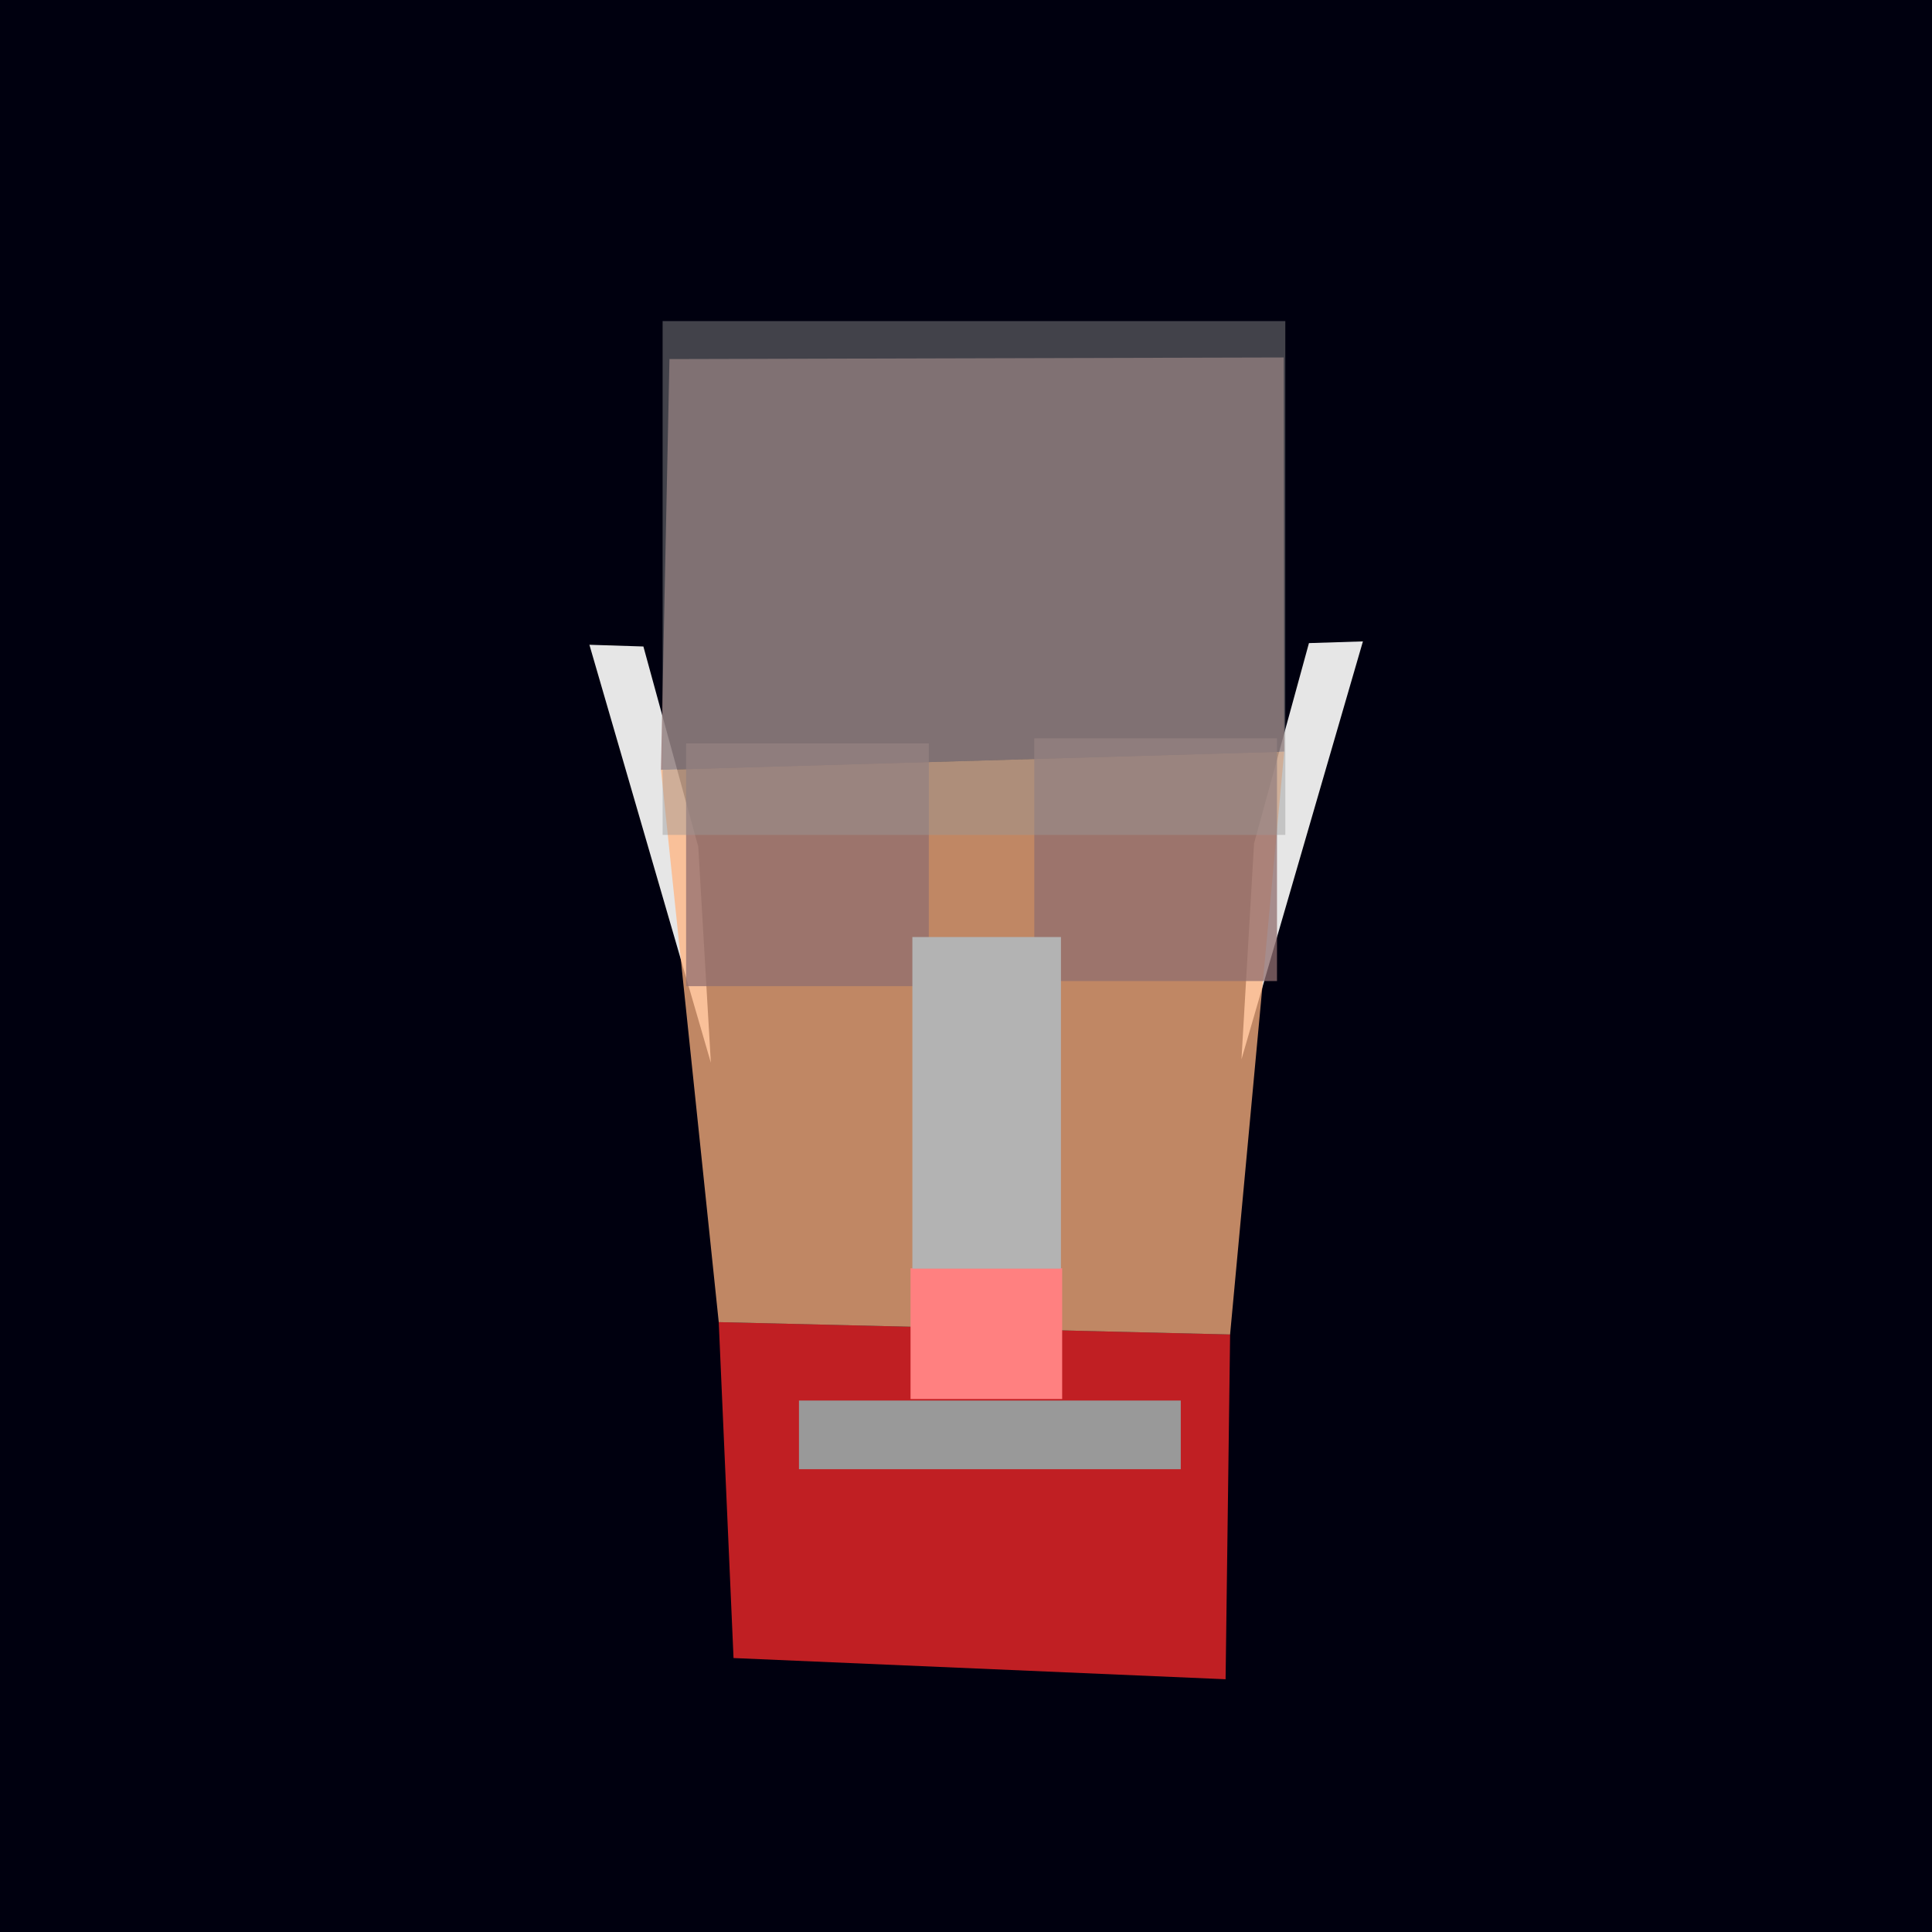
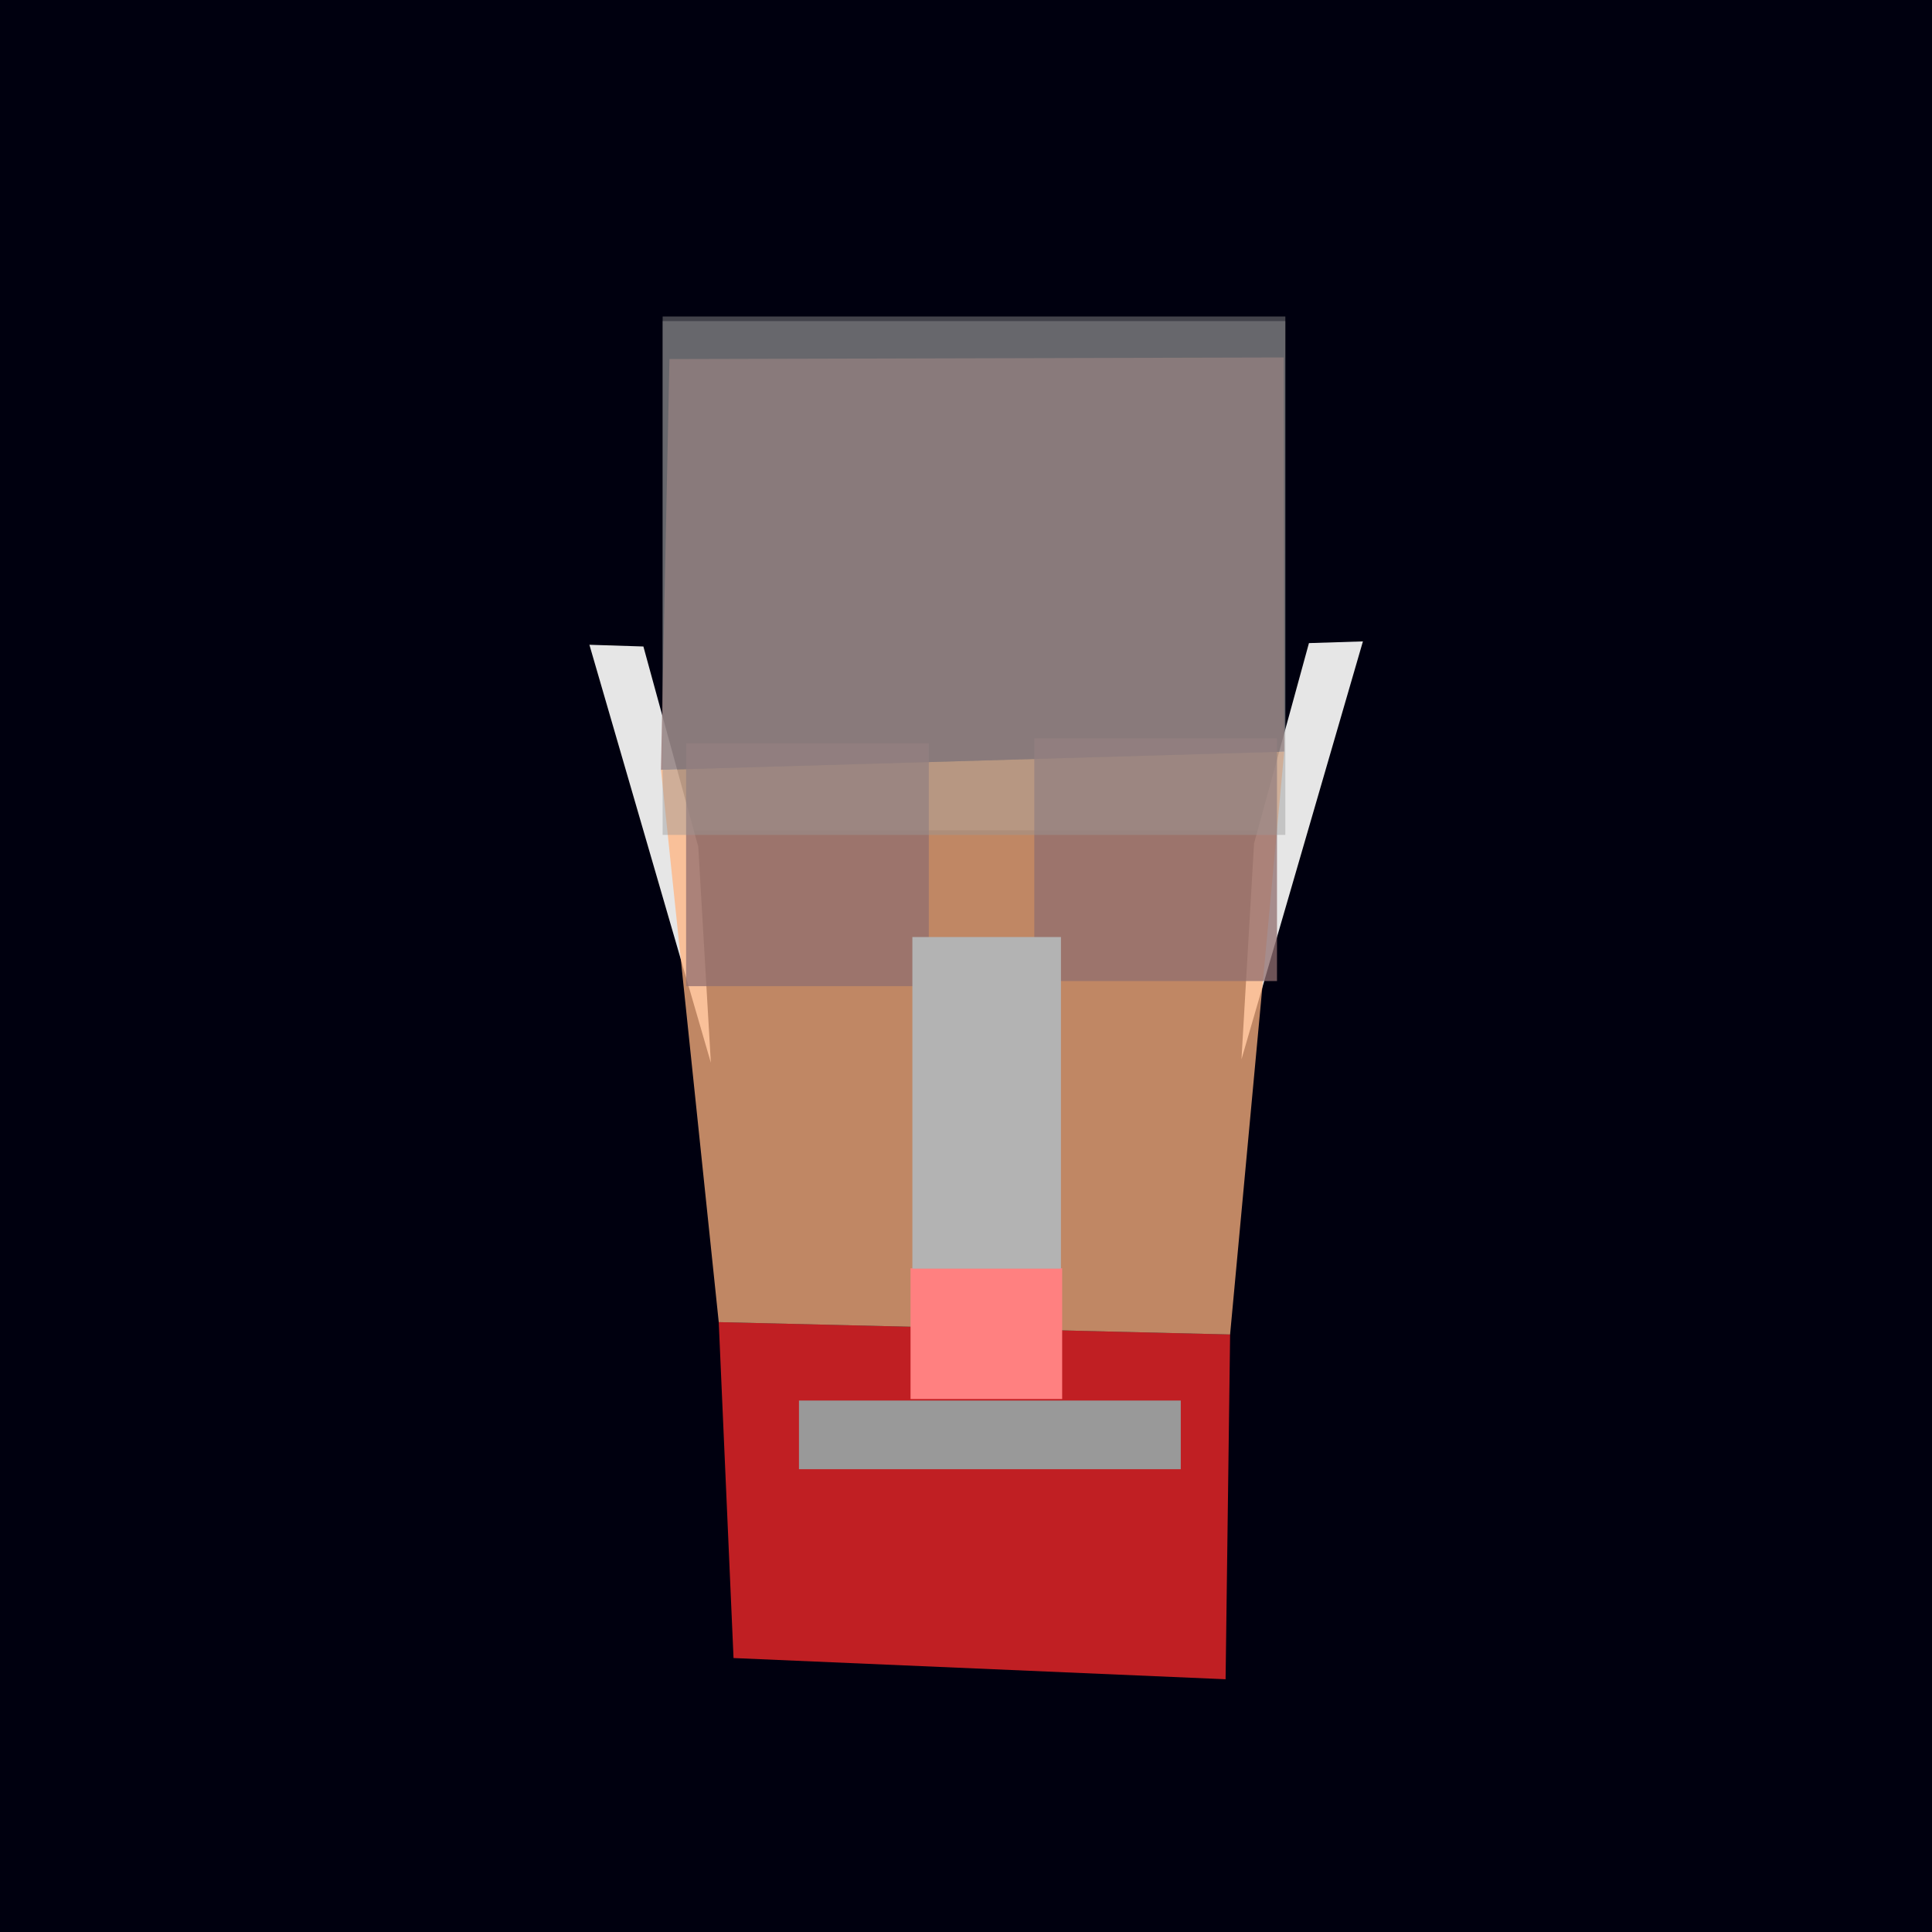
<svg xmlns="http://www.w3.org/2000/svg" enable-background="new" id="svg201" version="1.1" viewBox="0 0 210 210" height="210mm" width="210mm">
  <style id="style475" />
  <defs id="defs195" />
  <g id="layer1">
    <rect y="-1.04" x="-0.081" height="212.796" width="210.878" id="rect969" style="vector-effect:none;fill:#00000f;stroke-width:0.265;stop-color:#000000" />
  </g>
  <g style="display:inline" id="contents">
+     <rect y="34.403" x="72.028" height="55.85" width="67.684" id="guide_hair_back-2-9" style="display:inline;opacity:0.992;fill:#999999;fill-opacity:0.441;fill-rule:evenodd;stroke-width:0.157">
+       </rect>
    <path style="display:inline;fill:#e6e6e6;stroke-width:0.098" d="M 69.934,70.27 75.898,92.037 77.268,115.517 64.066,70.084 Z" id="guide_ear-5-6" />
    <path id="guide_ear-5-6-9" d="m 142.277,69.902 -5.965,21.767 -1.37,23.48 13.202,-45.432 z" style="display:inline;fill:#e6e6e6;stroke-width:0.098" />
    <path id="guide_skull_cap-2" d="m 72.767,39.029 66.772,-0.174 0.053,42.851 -67.747,1.98 z" style="display:inline;fill:#916f6f;fill-opacity:0.752;stroke-width:0.271" />
    <path id="guide_mandible-2" d="m 78.124,143.71 55.584,1.343 -0.492,37.474 -53.484,-2.304 z" style="display:inline;fill:#ff2a2a;fill-opacity:0.752;stroke-width:0.271" />
    <path id="guide_cheek_bones-2" d="m 71.846,83.684 67.743,-1.979 -5.883,63.348 -55.582,-1.343 z" style="display:inline;fill:#ffb380;fill-opacity:0.752;stroke-width:0.271" />
    <path id="guide_eye-2" d="M 74.576,80.808 H 100.959 V 107.192 H 74.576 Z" style="display:inline;vector-effect:none;fill:#916f6f;fill-opacity:0.752;stroke-width:0.226;stop-color:#000000" />
    <path style="display:inline;vector-effect:none;fill:#916f6f;fill-opacity:0.752;stroke-width:0.226;stop-color:#000000" d="m 138.804,80.253 h -26.383 v 26.383 h 26.383 z" id="guide_eye-2-5" />
    <rect style="fill:#999999;fill-rule:evenodd;stroke-width:0.21" id="guide_mouth-2" width="41.5" height="7.463" x="86.844" y="152.233" />
    <rect style="display:inline;opacity:0.992;fill:#999999;fill-opacity:0.441;fill-rule:evenodd;stroke-width:0.157" id="guide_hair-2" width="67.684" height="55.85" x="72.024" y="34.901">
      </rect>
    <rect style="display:inline;fill:#ff8080;fill-rule:evenodd;stroke-width:0.299" id="guide_mustache" width="16.48" height="14.214" x="98.972" y="137.855" />
    <rect style="display:inline;fill:#b3b3b3;stroke-width:0.154" id="guide_nose-2" width="16.15" height="36.043" x="99.171" y="101.852" />
  </g>
</svg>
